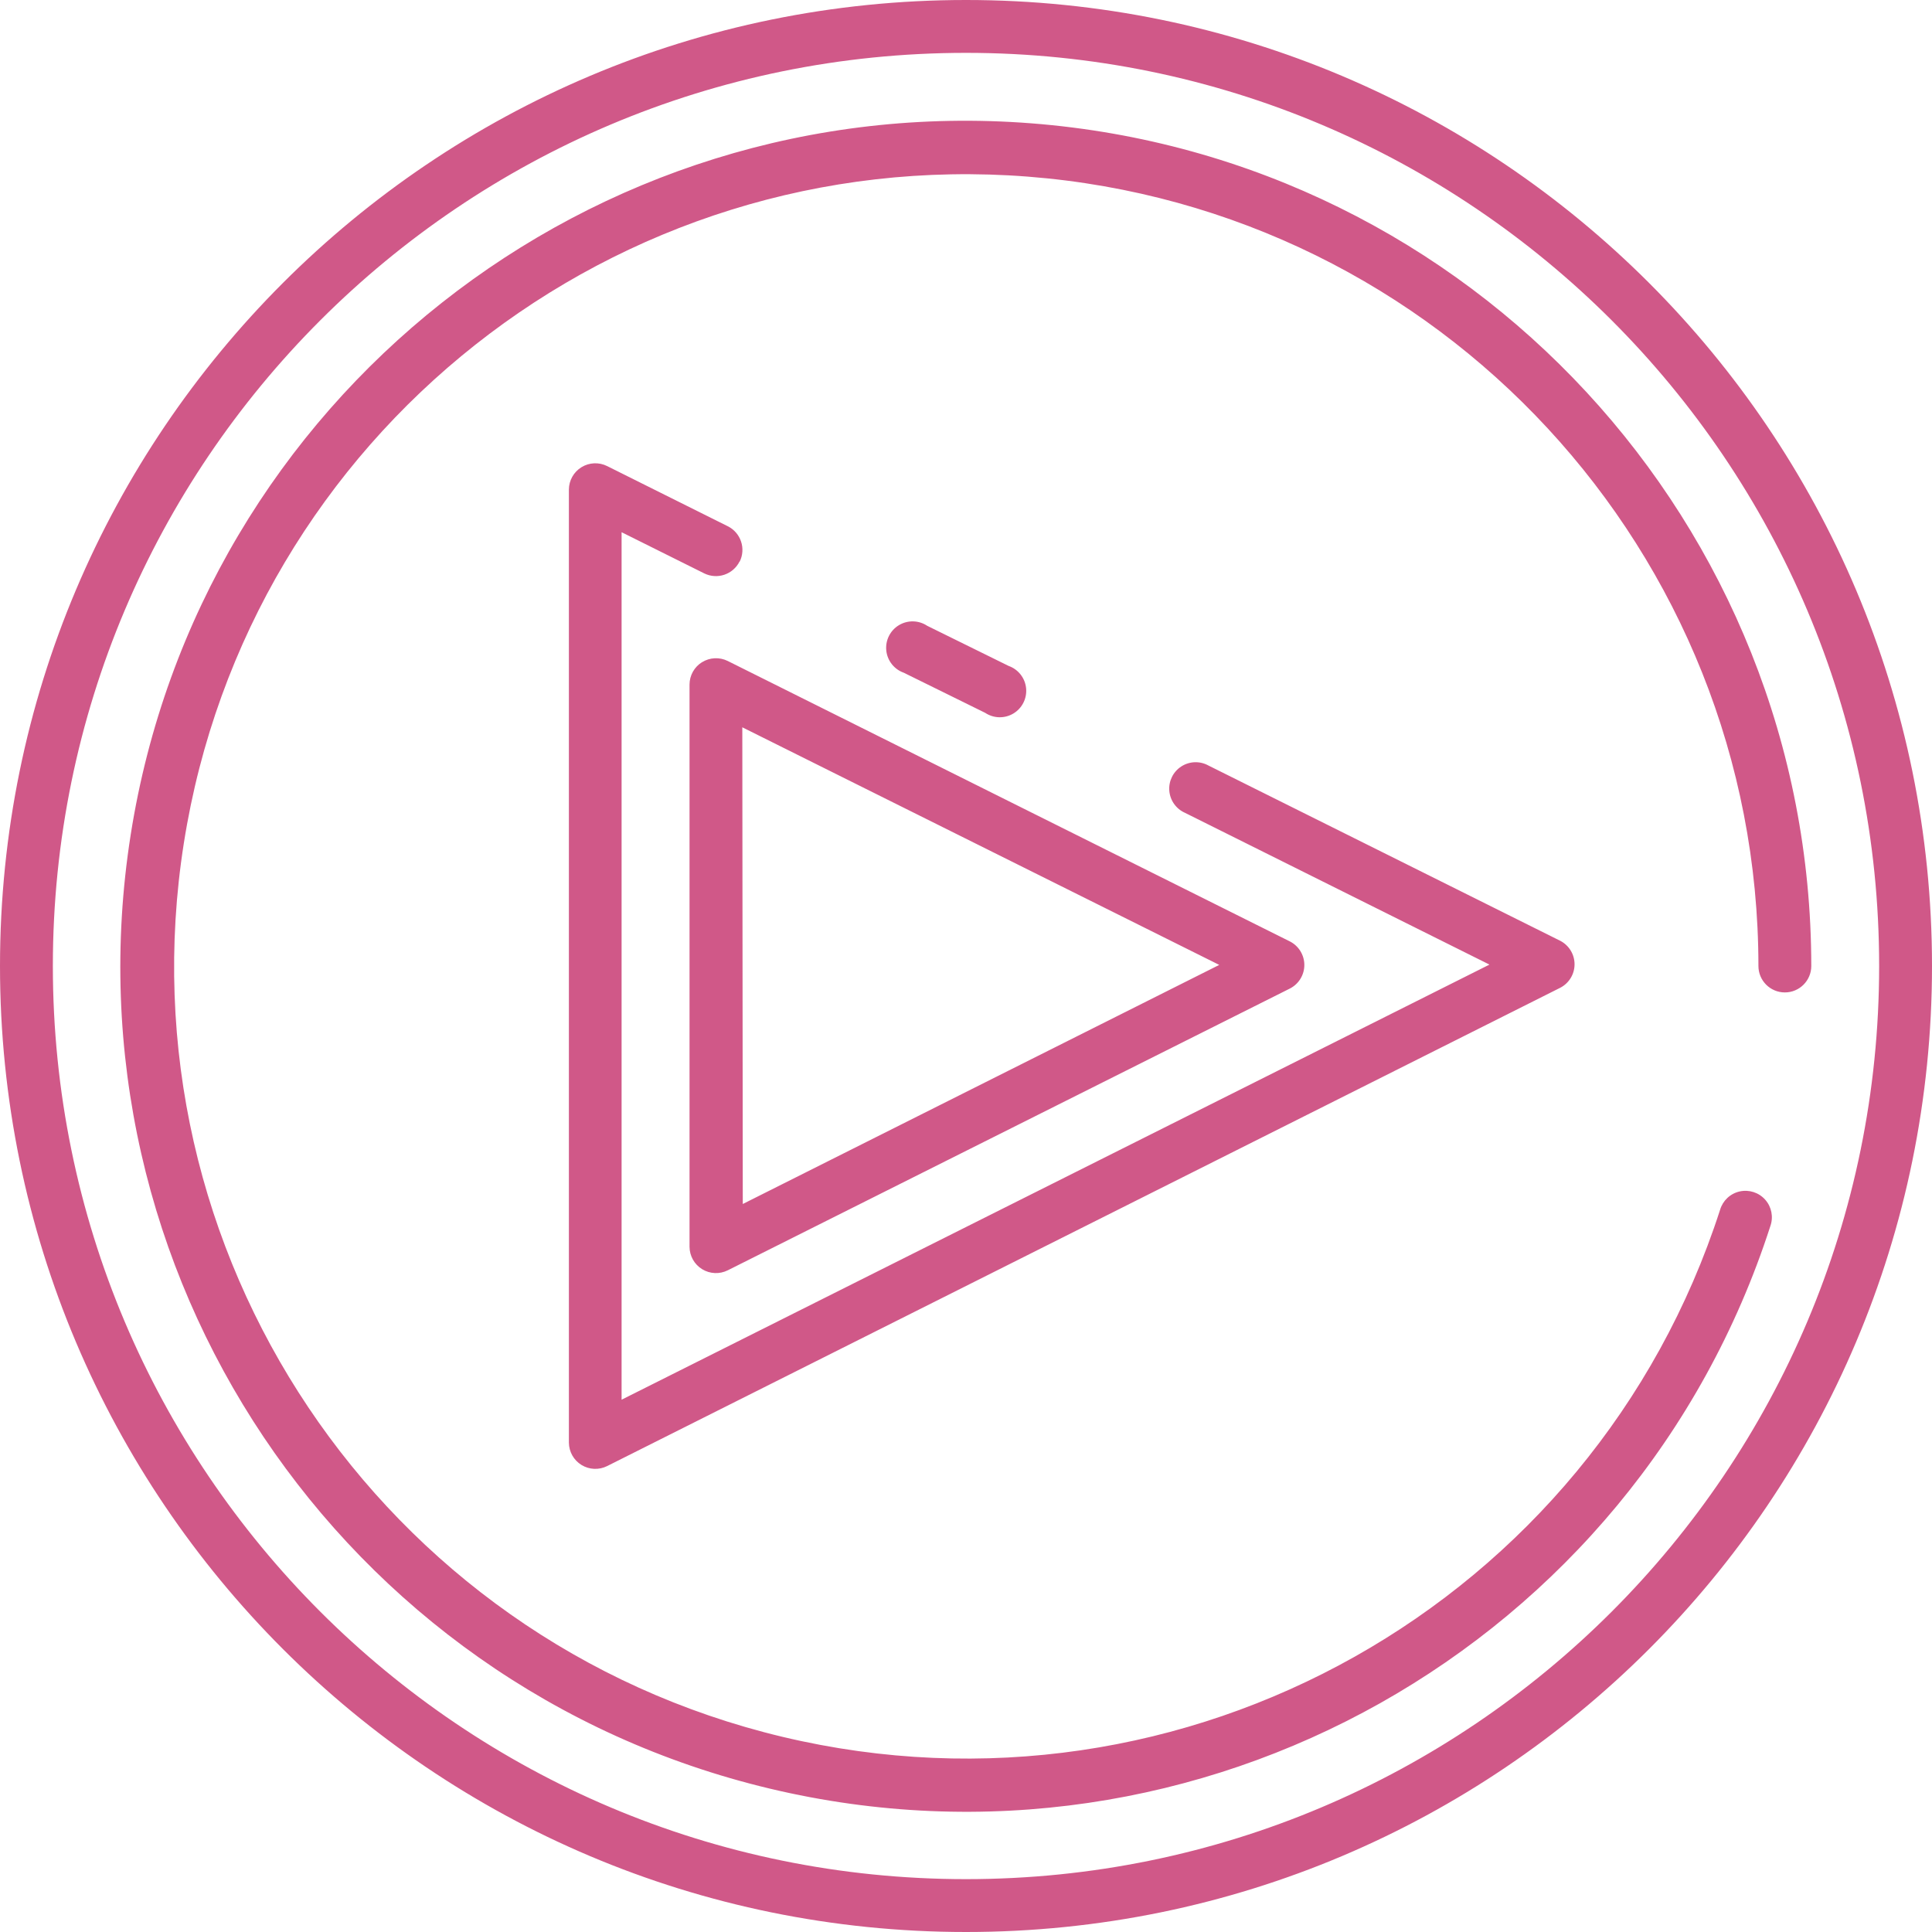
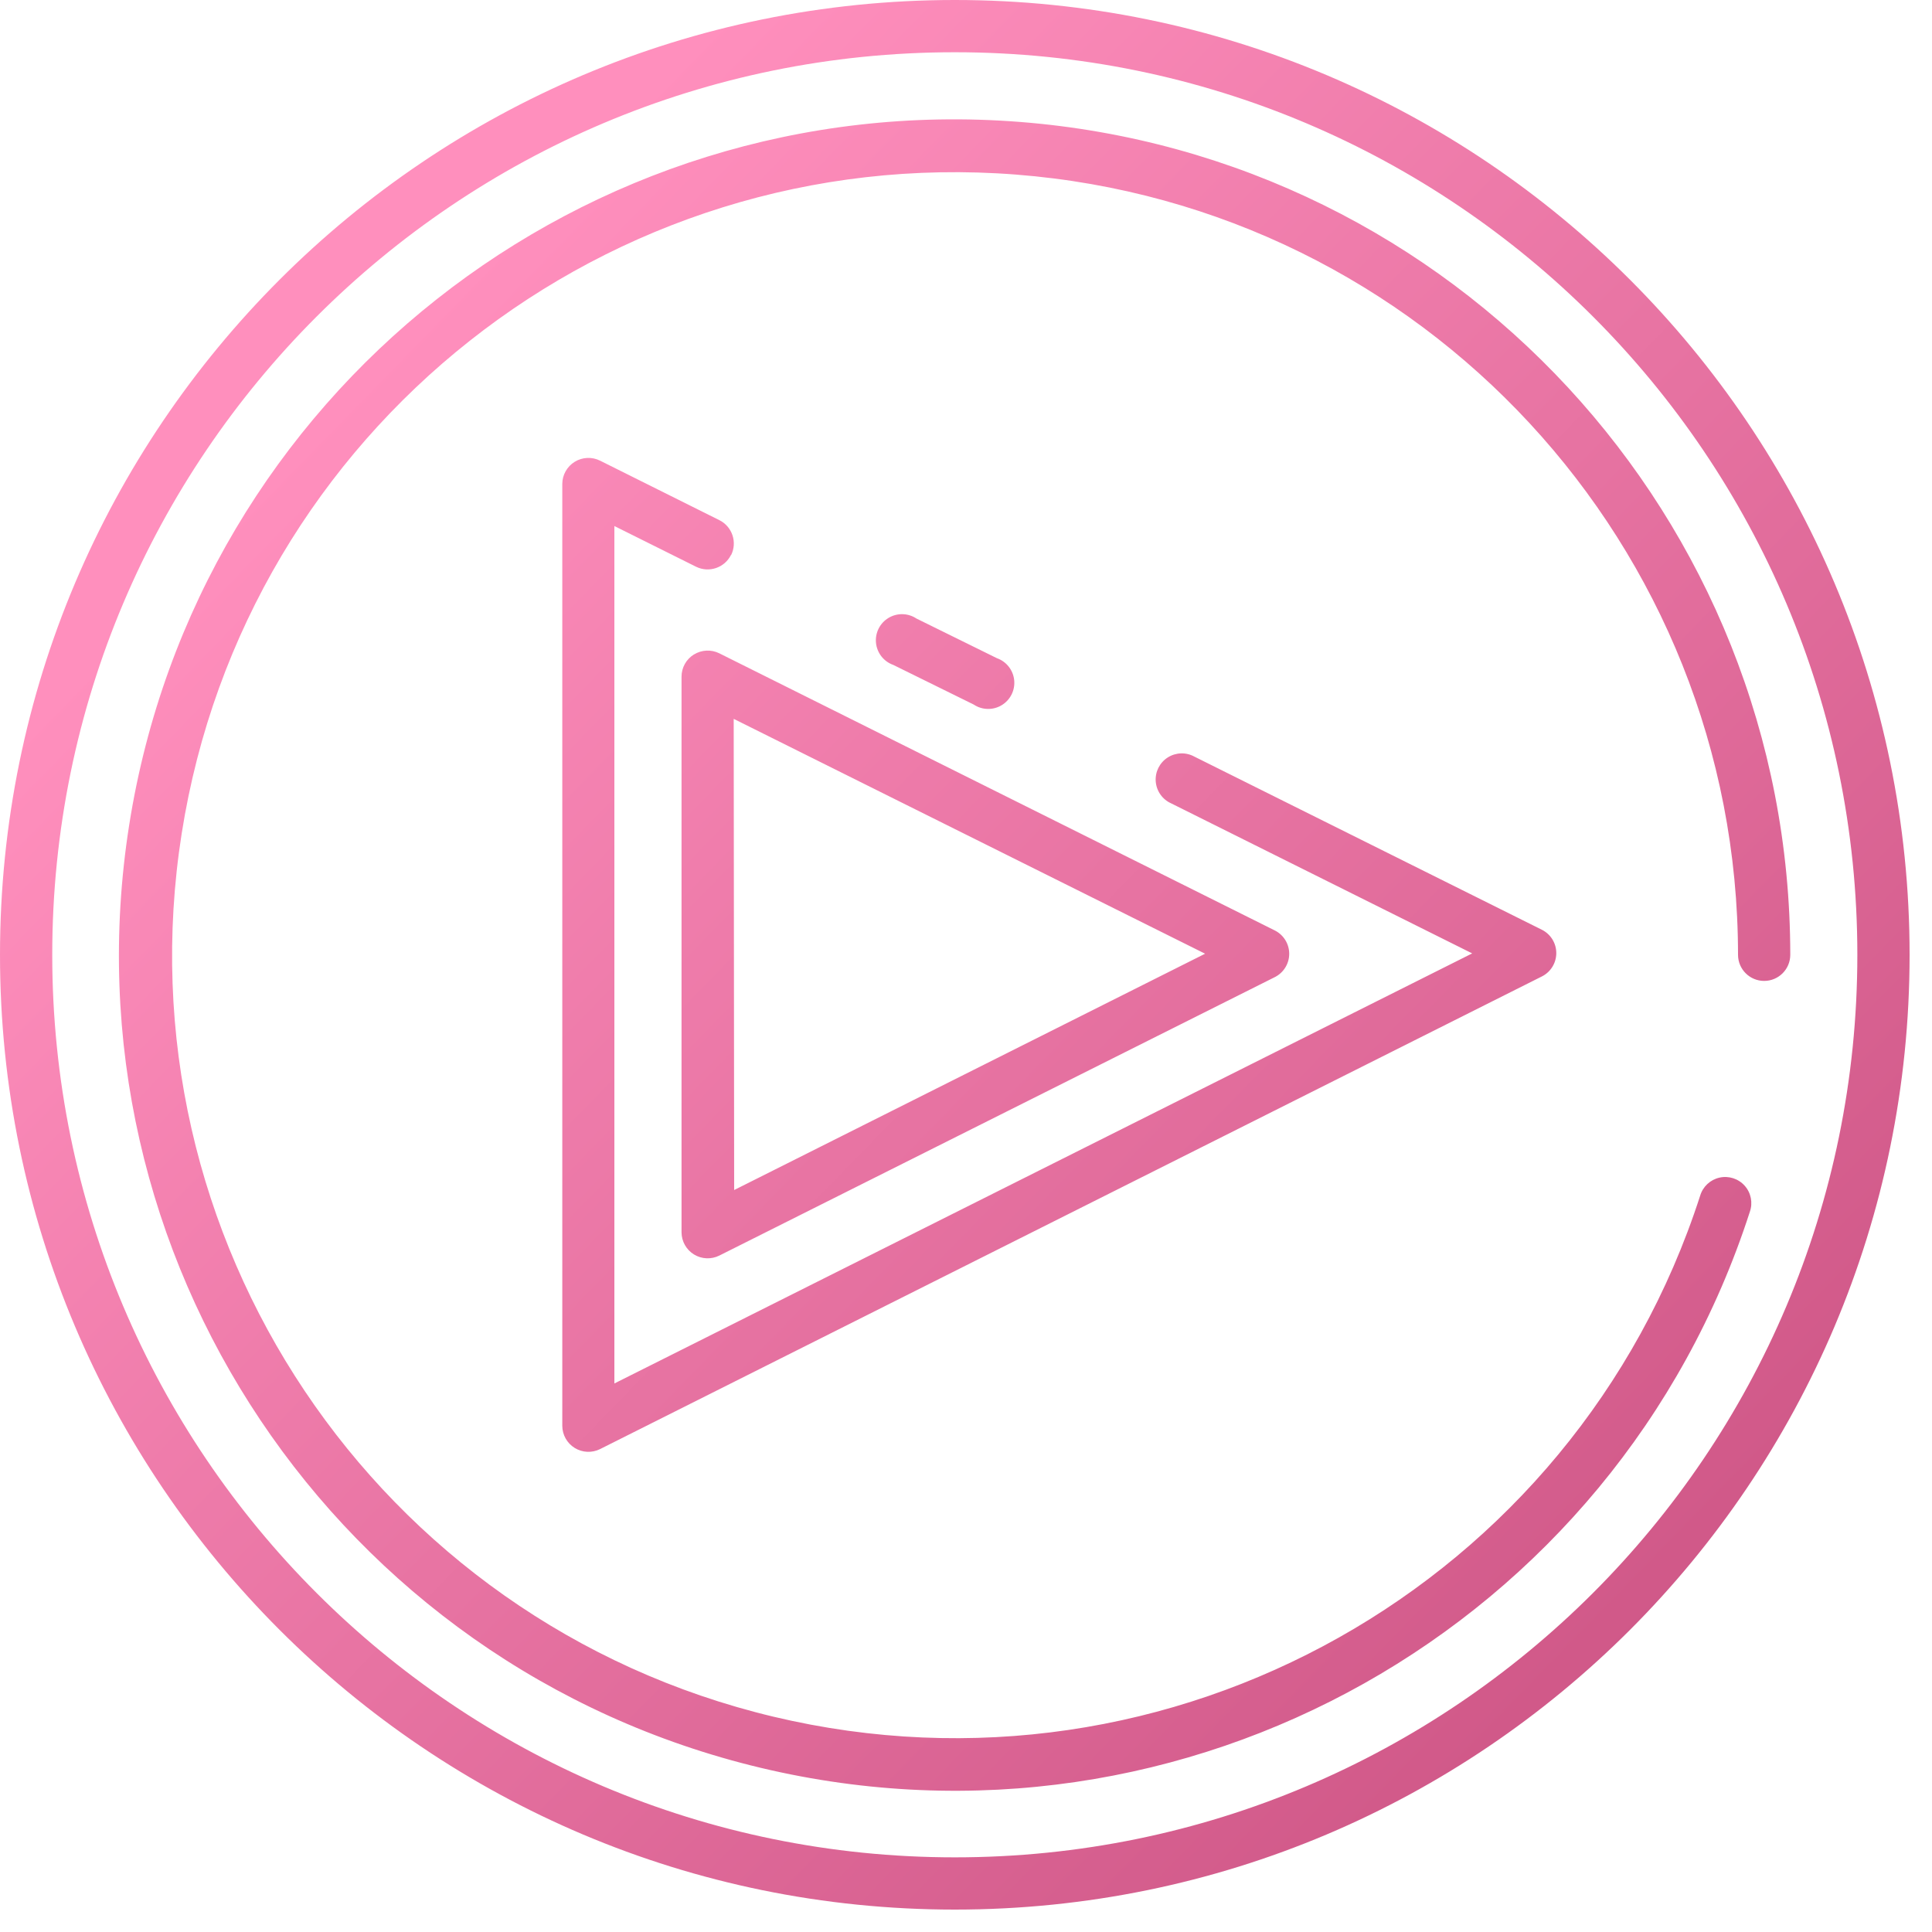
- <svg xmlns="http://www.w3.org/2000/svg" width="24.71" height="24.71" viewBox="0 0 24.71 24.71">
+ <svg xmlns="http://www.w3.org/2000/svg" width="25" height="25" viewBox="0 0 25 25">
+   <defs>
+     <linearGradient id="linear-gradient" x1="0.196" y1="0.18" x2="0.882" y2="0.849" gradientUnits="objectBoundingBox">
+       <stop offset="0" stop-color="#FF8FBD" />
+       <stop offset="1" stop-color="#d05888" />
+     </linearGradient>
+   </defs>
  <g id="play-button" style="isolation: isolate">
-     <path id="play-button-2" data-name="play-button" d="M12.355.083A12.355,12.355,0,1,0,24.71,12.438,12.355,12.355,0,0,0,12.355.083Zm0,24.034A11.679,11.679,0,1,1,24.034,12.438,11.679,11.679,0,0,1,12.355,24.117ZM23.166,12.438a.338.338,0,0,1-.676,0A10.131,10.131,0,1,0,22,15.555a.338.338,0,1,1,.643.208,10.813,10.813,0,1,1,.523-3.325ZM9.459,7.264a.338.338,0,0,1-.453.152L7.95,6.89V17.985l11.1-5.565-3.894-1.941a.338.338,0,1,1,.3-.605l4.5,2.242a.338.338,0,0,1,0,.6L7.765,18.834a.338.338,0,0,1-.489-.3V6.344a.338.338,0,0,1,.489-.3l1.544.77a.338.338,0,0,1,.151.453Zm2.1,1.423a.338.338,0,1,1,.3-.6L12.9,8.6a.338.338,0,1,1-.3.6ZM8.979,8.552a.338.338,0,0,0-.16.287V16.03a.338.338,0,0,0,.489.3L16.5,12.725a.338.338,0,0,0,0-.6L9.308,8.537a.338.338,0,0,0-.328.015Zm.515.833,6.1,3.039L9.5,15.482Z" transform="translate(0 -0.083)" fill="#d05888" />
+     <path id="play-button-2" data-name="play-button" d="M12.355.083A12.355,12.355,0,1,0,24.71,12.438,12.355,12.355,0,0,0,12.355.083Zm0,24.034A11.679,11.679,0,1,1,24.034,12.438,11.679,11.679,0,0,1,12.355,24.117ZM23.166,12.438a.338.338,0,0,1-.676,0A10.131,10.131,0,1,0,22,15.555a.338.338,0,1,1,.643.208,10.813,10.813,0,1,1,.523-3.325ZM9.459,7.264a.338.338,0,0,1-.453.152L7.95,6.89V17.985l11.1-5.565-3.894-1.941a.338.338,0,1,1,.3-.605l4.5,2.242a.338.338,0,0,1,0,.6L7.765,18.834a.338.338,0,0,1-.489-.3V6.344a.338.338,0,0,1,.489-.3l1.544.77a.338.338,0,0,1,.151.453Zm2.1,1.423a.338.338,0,1,1,.3-.6L12.9,8.6a.338.338,0,1,1-.3.6ZM8.979,8.552a.338.338,0,0,0-.16.287V16.03a.338.338,0,0,0,.489.3L16.5,12.725a.338.338,0,0,0,0-.6L9.308,8.537a.338.338,0,0,0-.328.015Zm.515.833,6.1,3.039L9.5,15.482Z" transform="translate(0 -0.083)" fill="url(#linear-gradient)" />
  </g>
</svg>
